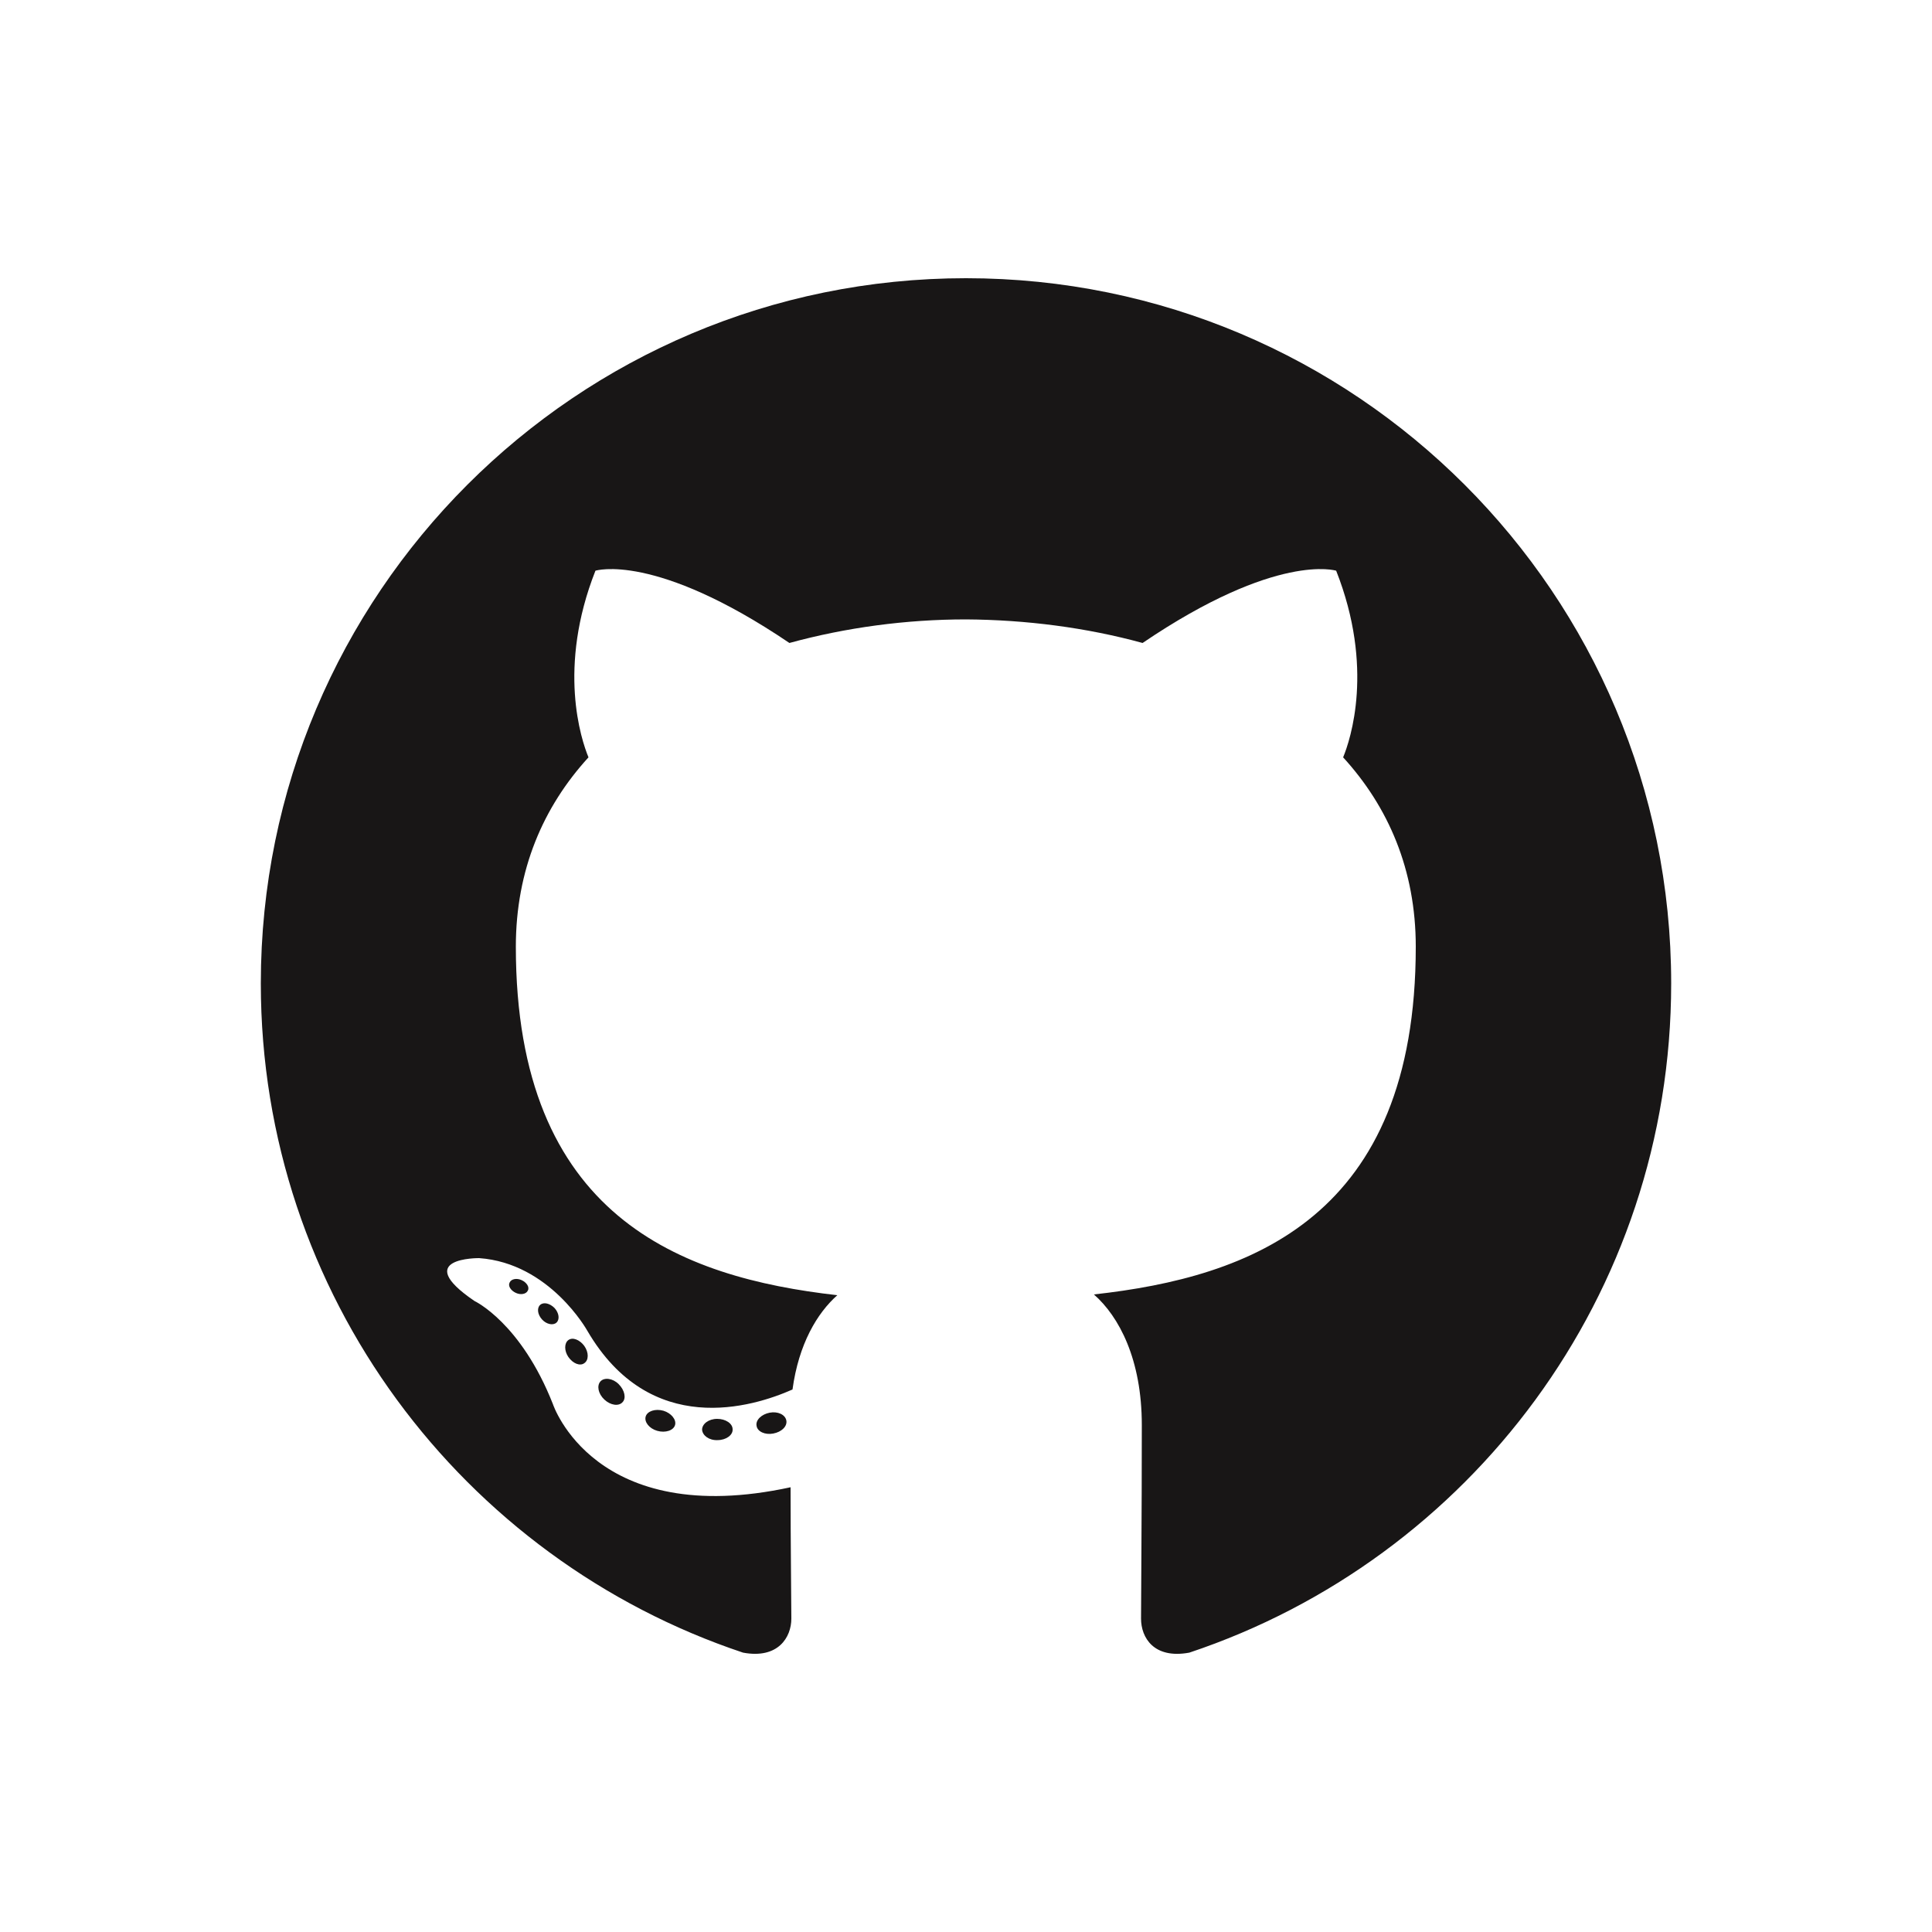
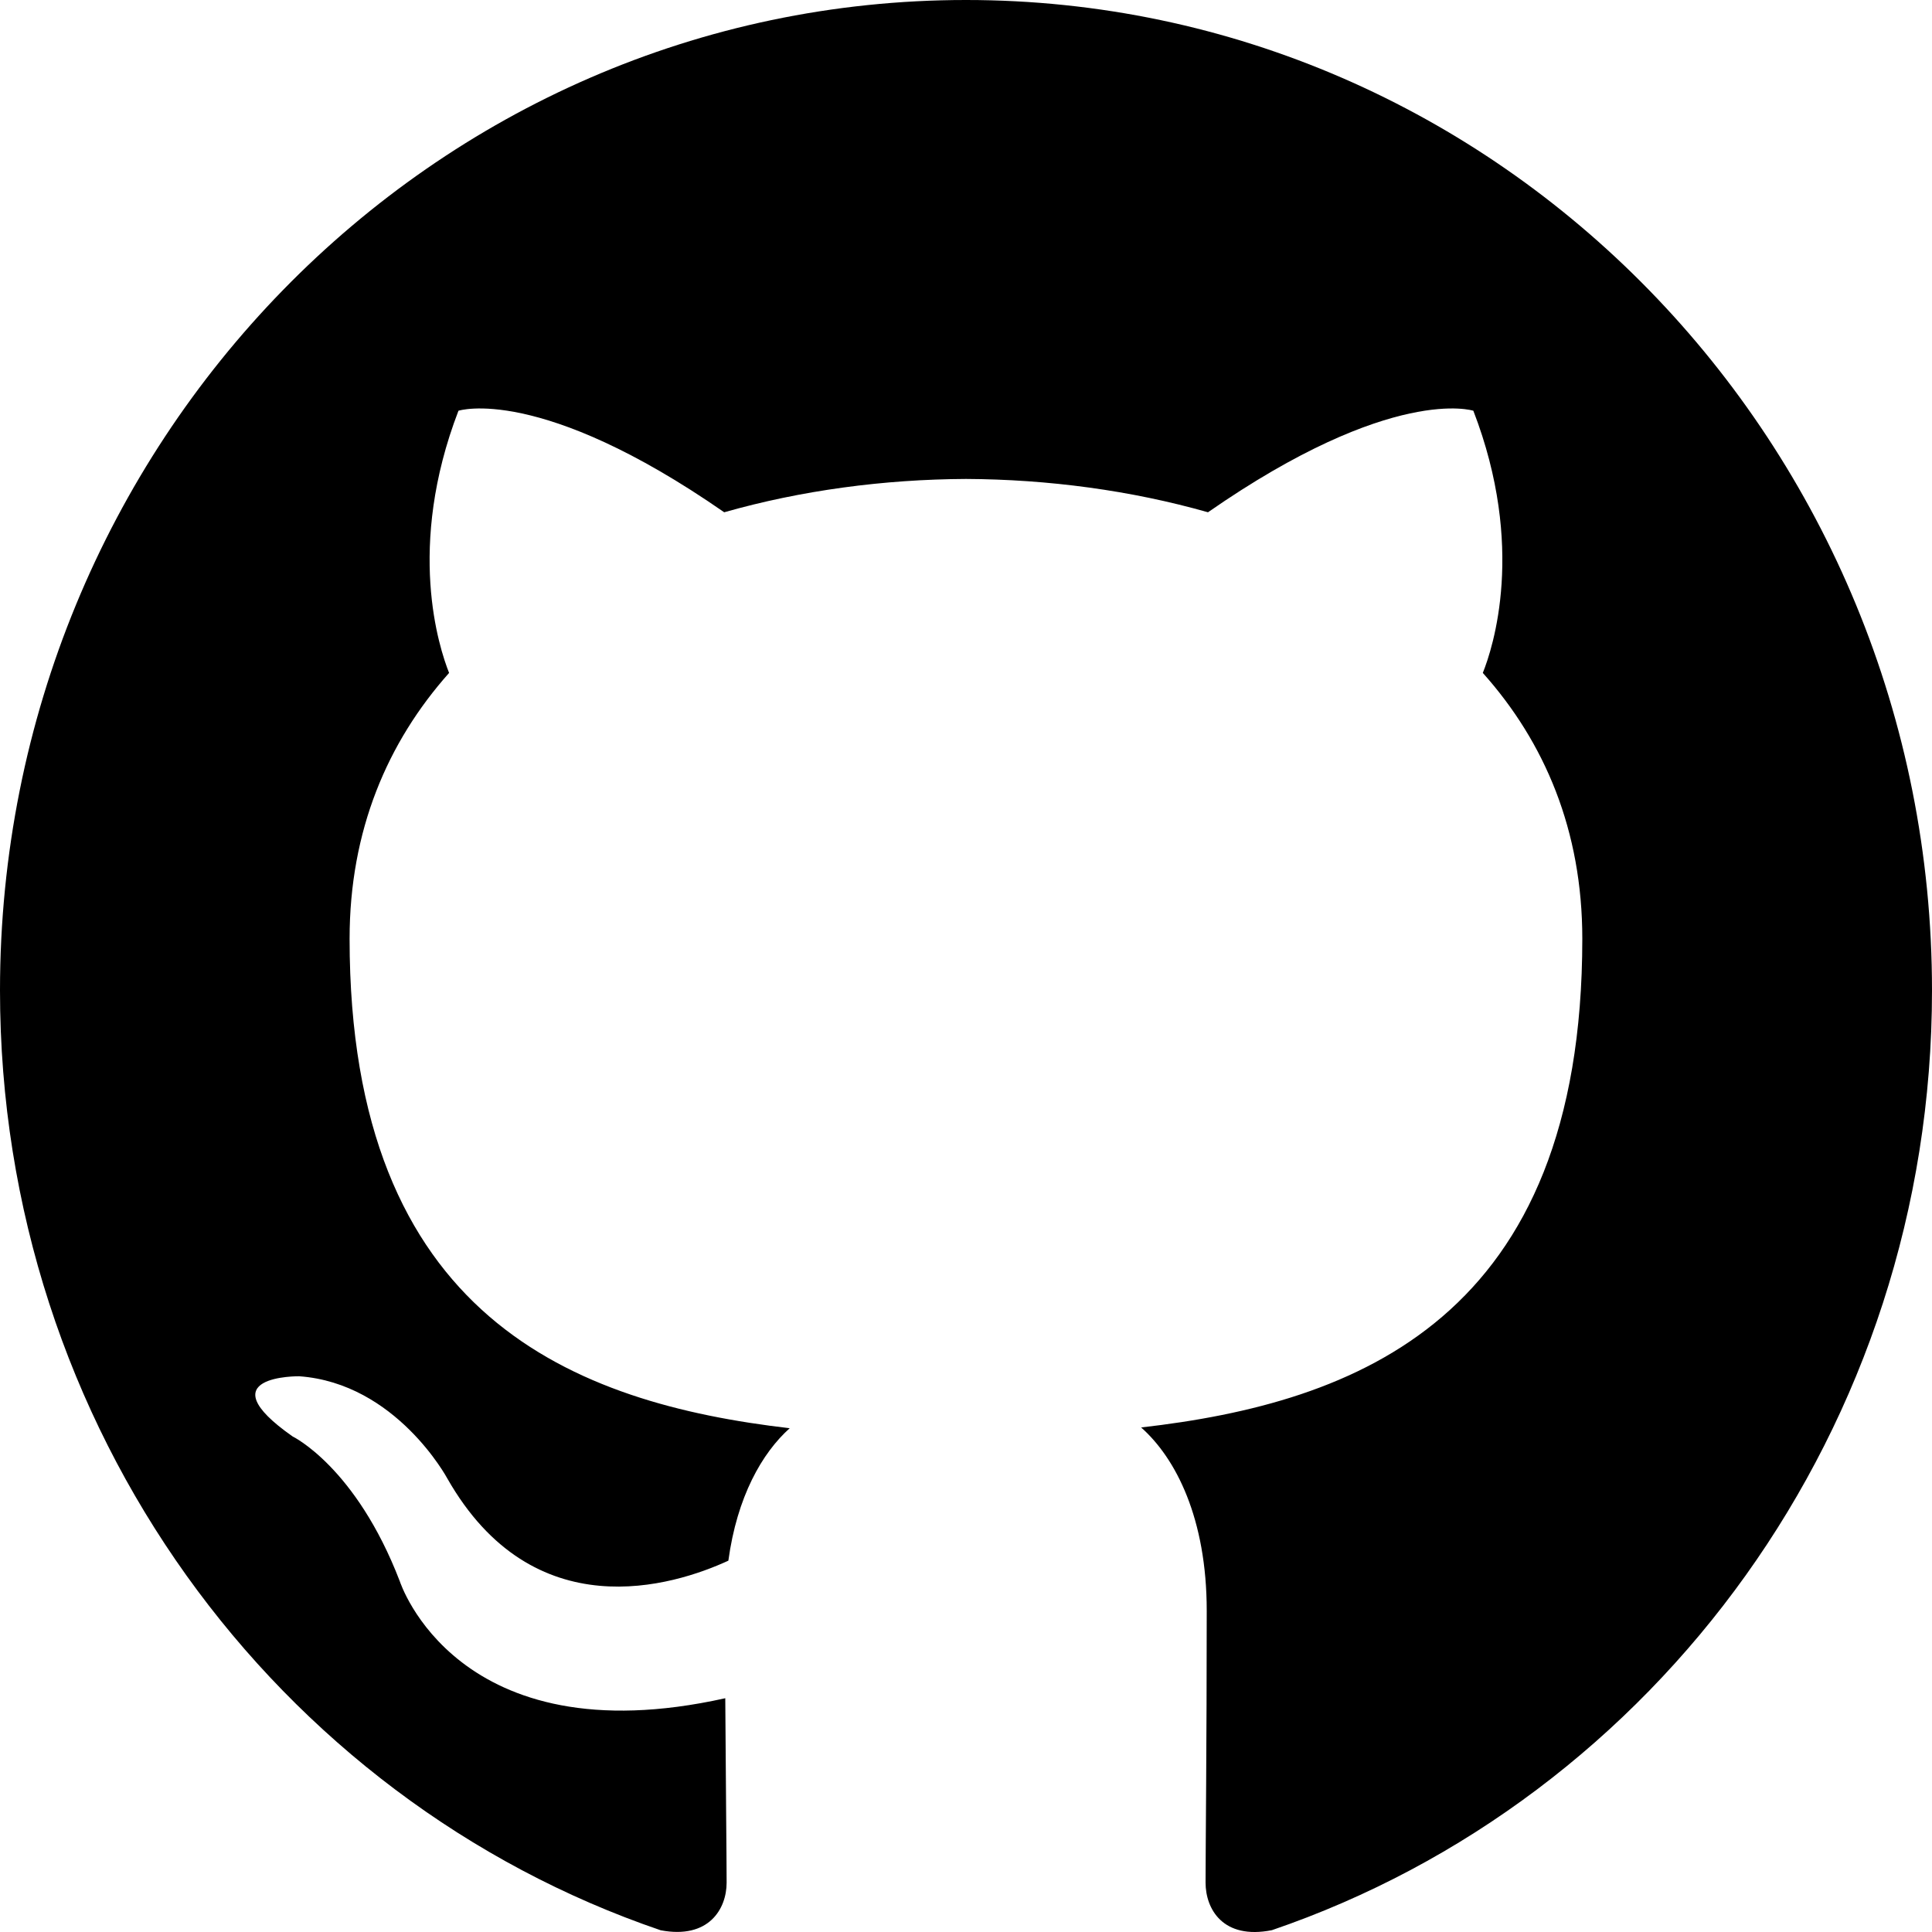
- <svg xmlns="http://www.w3.org/2000/svg" version="1.1" id="Layer_1" x="0px" y="0px" viewBox="0 0 500 500" style="enable-background:new 0 0 500 500;" xml:space="preserve">
-   <style type="text/css">
- 	.st0{fill-rule:evenodd;clip-rule:evenodd;fill:#181616;}
- 	.st1{fill:#181616;}
- </style>
-   <g id="XMLID_24_">
-     <path id="XMLID_26_" class="st0" d="M250,72C149.2,72,67.5,153.7,67.5,254.5c0,80.6,52.3,149,124.8,173.2c9.1,1.7,12.5-4,12.5-8.8   c0-4.4-0.2-18.7-0.2-34c-50.8,11-61.5-21.5-61.5-21.5c-8.3-21.1-20.3-26.7-20.3-26.7c-16.6-11.3,1.2-11.1,1.2-11.1   c18.3,1.3,28,18.8,28,18.8c16.3,27.9,42.7,19.8,53.1,15.2c1.6-11.8,6.4-19.8,11.6-24.4c-40.5-4.6-83.2-20.3-83.2-90.2   c0-19.9,7.1-36.2,18.8-49c-1.9-4.6-8.1-23.2,1.8-48.3c0,0,15.3-4.9,50.2,18.7c14.6-4,30.2-6.1,45.7-6.1c15.5,0.1,31.1,2.1,45.7,6.1   c34.8-23.6,50.1-18.7,50.1-18.7c9.9,25.1,3.7,43.7,1.8,48.3c11.7,12.8,18.8,29.1,18.8,49c0,70.1-42.7,85.5-83.3,90   c6.5,5.7,12.4,16.8,12.4,33.8c0,24.4-0.2,44.1-0.2,50.1c0,4.9,3.3,10.5,12.5,8.8c72.5-24.2,124.7-92.5,124.7-173.2   C432.5,153.7,350.8,72,250,72z" />
-     <path id="XMLID_30_" class="st1" d="M136.6,334c-0.4,0.9-1.8,1.2-3.1,0.6c-1.3-0.6-2.1-1.8-1.6-2.7c0.4-0.9,1.8-1.2,3.1-0.6   C136.3,331.9,137.1,333.1,136.6,334z" />
-     <path id="XMLID_31_" class="st1" d="M144,342.3c-0.9,0.8-2.6,0.4-3.7-0.8c-1.2-1.3-1.4-3-0.5-3.8c0.9-0.8,2.5-0.4,3.7,0.8   C144.7,339.8,144.9,341.5,144,342.3z" />
-     <path id="XMLID_32_" class="st1" d="M151.2,352.8c-1.1,0.8-2.9,0.1-4.1-1.6c-1.1-1.6-1.1-3.6,0-4.4c1.1-0.8,2.9-0.1,4.1,1.5   C152.4,350,152.4,352,151.2,352.8z" />
-     <path id="XMLID_33_" class="st1" d="M161.1,362.9c-1,1.1-3.1,0.8-4.7-0.7c-1.6-1.5-2-3.6-1-4.7c1-1.1,3.2-0.8,4.7,0.7   C161.7,359.8,162.1,361.9,161.1,362.9z" />
-     <path id="XMLID_34_" class="st1" d="M174.7,368.8c-0.4,1.4-2.5,2.1-4.6,1.5c-2.1-0.6-3.4-2.3-3-3.7c0.4-1.4,2.5-2.1,4.6-1.5   C173.7,365.7,175.1,367.4,174.7,368.8z" />
-     <path id="XMLID_35_" class="st1" d="M189.6,369.9c0.1,1.5-1.7,2.8-3.9,2.8c-2.2,0.1-3.9-1.2-4-2.7c0-1.5,1.7-2.8,3.9-2.8   C187.8,367.2,189.6,368.4,189.6,369.9z" />
-     <path id="XMLID_36_" class="st1" d="M203.5,367.6c0.3,1.5-1.2,3-3.4,3.4c-2.1,0.4-4.1-0.5-4.3-2c-0.3-1.5,1.3-3,3.4-3.4   C201.3,365.2,203.2,366.1,203.5,367.6z" />
+ <svg xmlns="http://www.w3.org/2000/svg" width="800px" height="800px" viewBox="0 0 20 20" version="1.1">
+   <defs>
+ 
+ </defs>
+   <g id="Page-1" stroke="none" stroke-width="1" fill="none" fill-rule="evenodd">
+     <g id="Dribbble-Light-Preview" transform="translate(-140, -7559)" fill="#000000">
+       <g id="icons" transform="translate(56, 160)">
+         <path d="M94,7399 C99.523,7399 104,7403.59 104,7409.253 C104,7413.782 101.138,7417.624 97.167,7418.981 C96.66,7419.082 96.48,7418.762 96.48,7418.489 C96.48,7418.151 96.492,7417.047 96.492,7415.675 C96.492,7414.719 96.172,7414.095 95.813,7413.777 C98.04,7413.523 100.38,7412.656 100.38,7408.718 C100.38,7407.598 99.992,7406.684 99.35,7405.966 C99.454,7405.707 99.797,7404.664 99.252,7403.252 C99.252,7403.252 98.414,7402.977 96.505,7404.303 C95.706,7404.076 94.85,7403.962 94,7403.958 C93.15,7403.962 92.295,7404.076 91.497,7404.303 C89.586,7402.977 88.746,7403.252 88.746,7403.252 C88.203,7404.664 88.546,7405.707 88.649,7405.966 C88.01,7406.684 87.619,7407.598 87.619,7408.718 C87.619,7412.646 89.954,7413.526 92.175,7413.785 C91.889,7414.041 91.63,7414.493 91.54,7415.156 C90.97,7415.418 89.522,7415.871 88.63,7414.304 C88.63,7414.304 88.101,7413.319 87.097,7413.247 C87.097,7413.247 86.122,7413.234 87.029,7413.87 C87.029,7413.87 87.684,7414.185 88.139,7415.37 C88.139,7415.37 88.726,7417.2 91.508,7416.58 C91.513,7417.437 91.522,7418.245 91.522,7418.489 C91.522,7418.76 91.338,7419.077 90.839,7418.982 C86.865,7417.627 84,7413.783 84,7409.253 C84,7403.59 88.478,7399 94,7399" id="github-[#142]">
+ 
+ </path>
+       </g>
+     </g>
  </g>
</svg>
